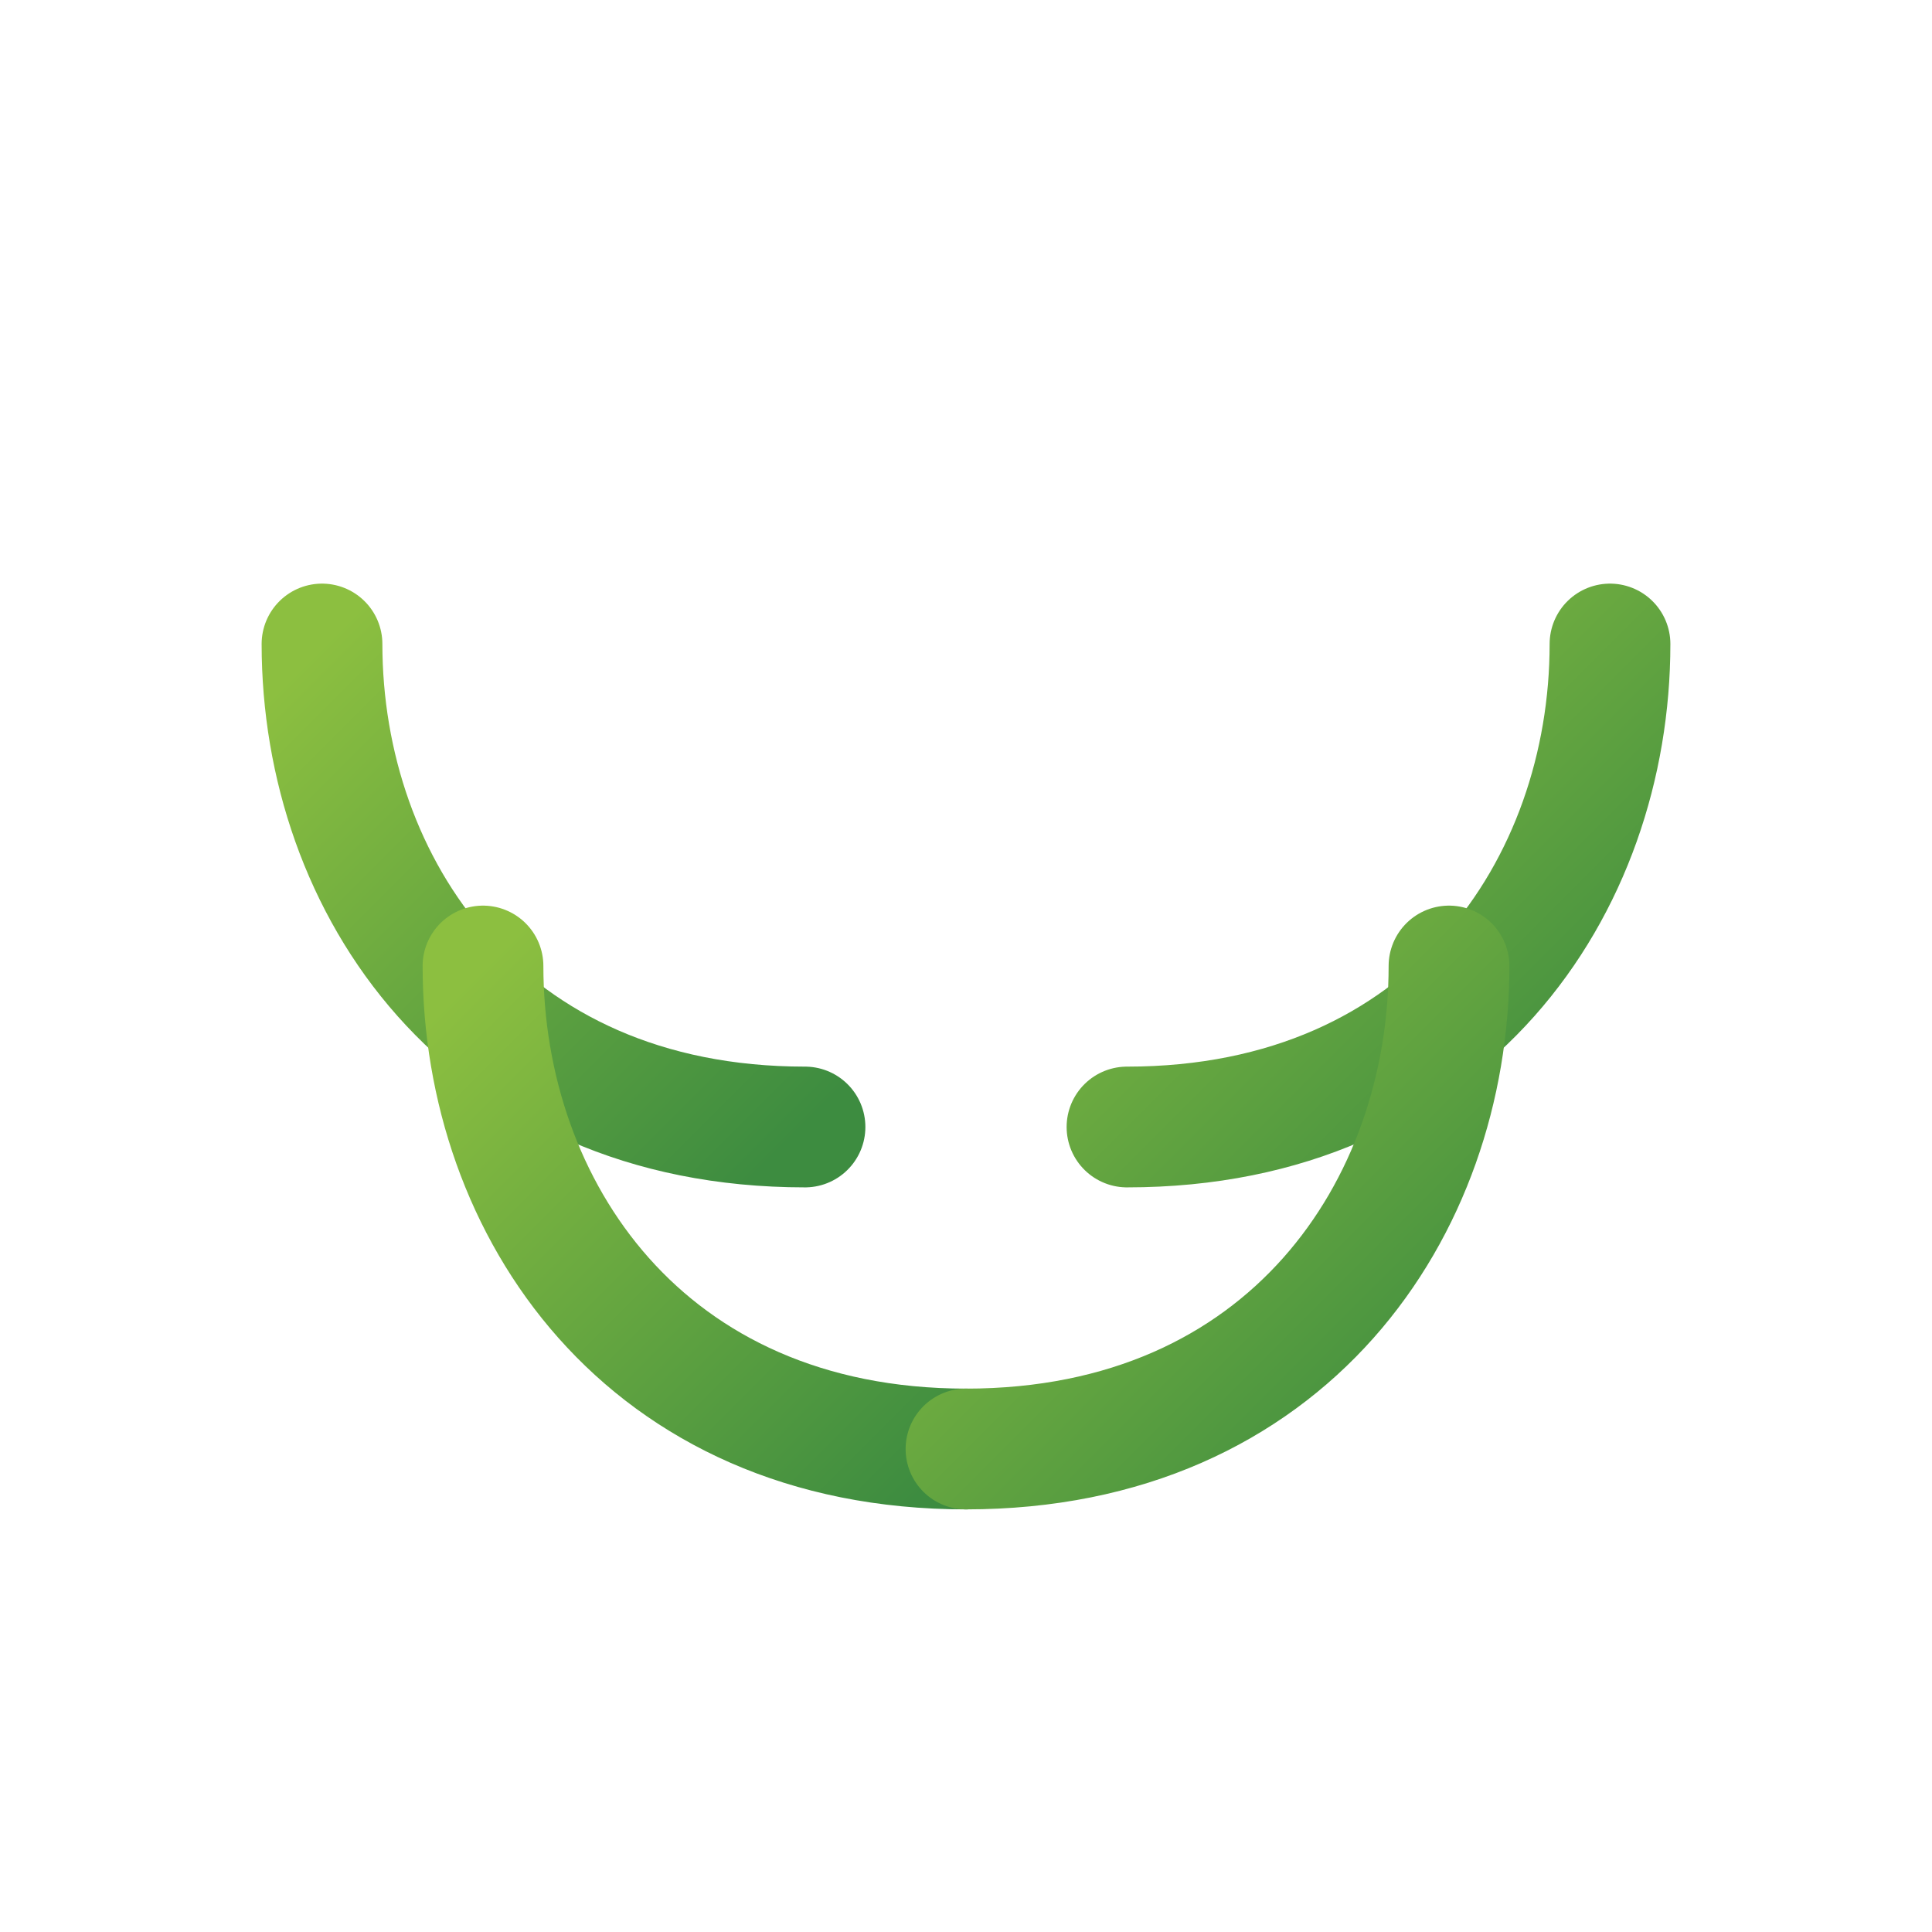
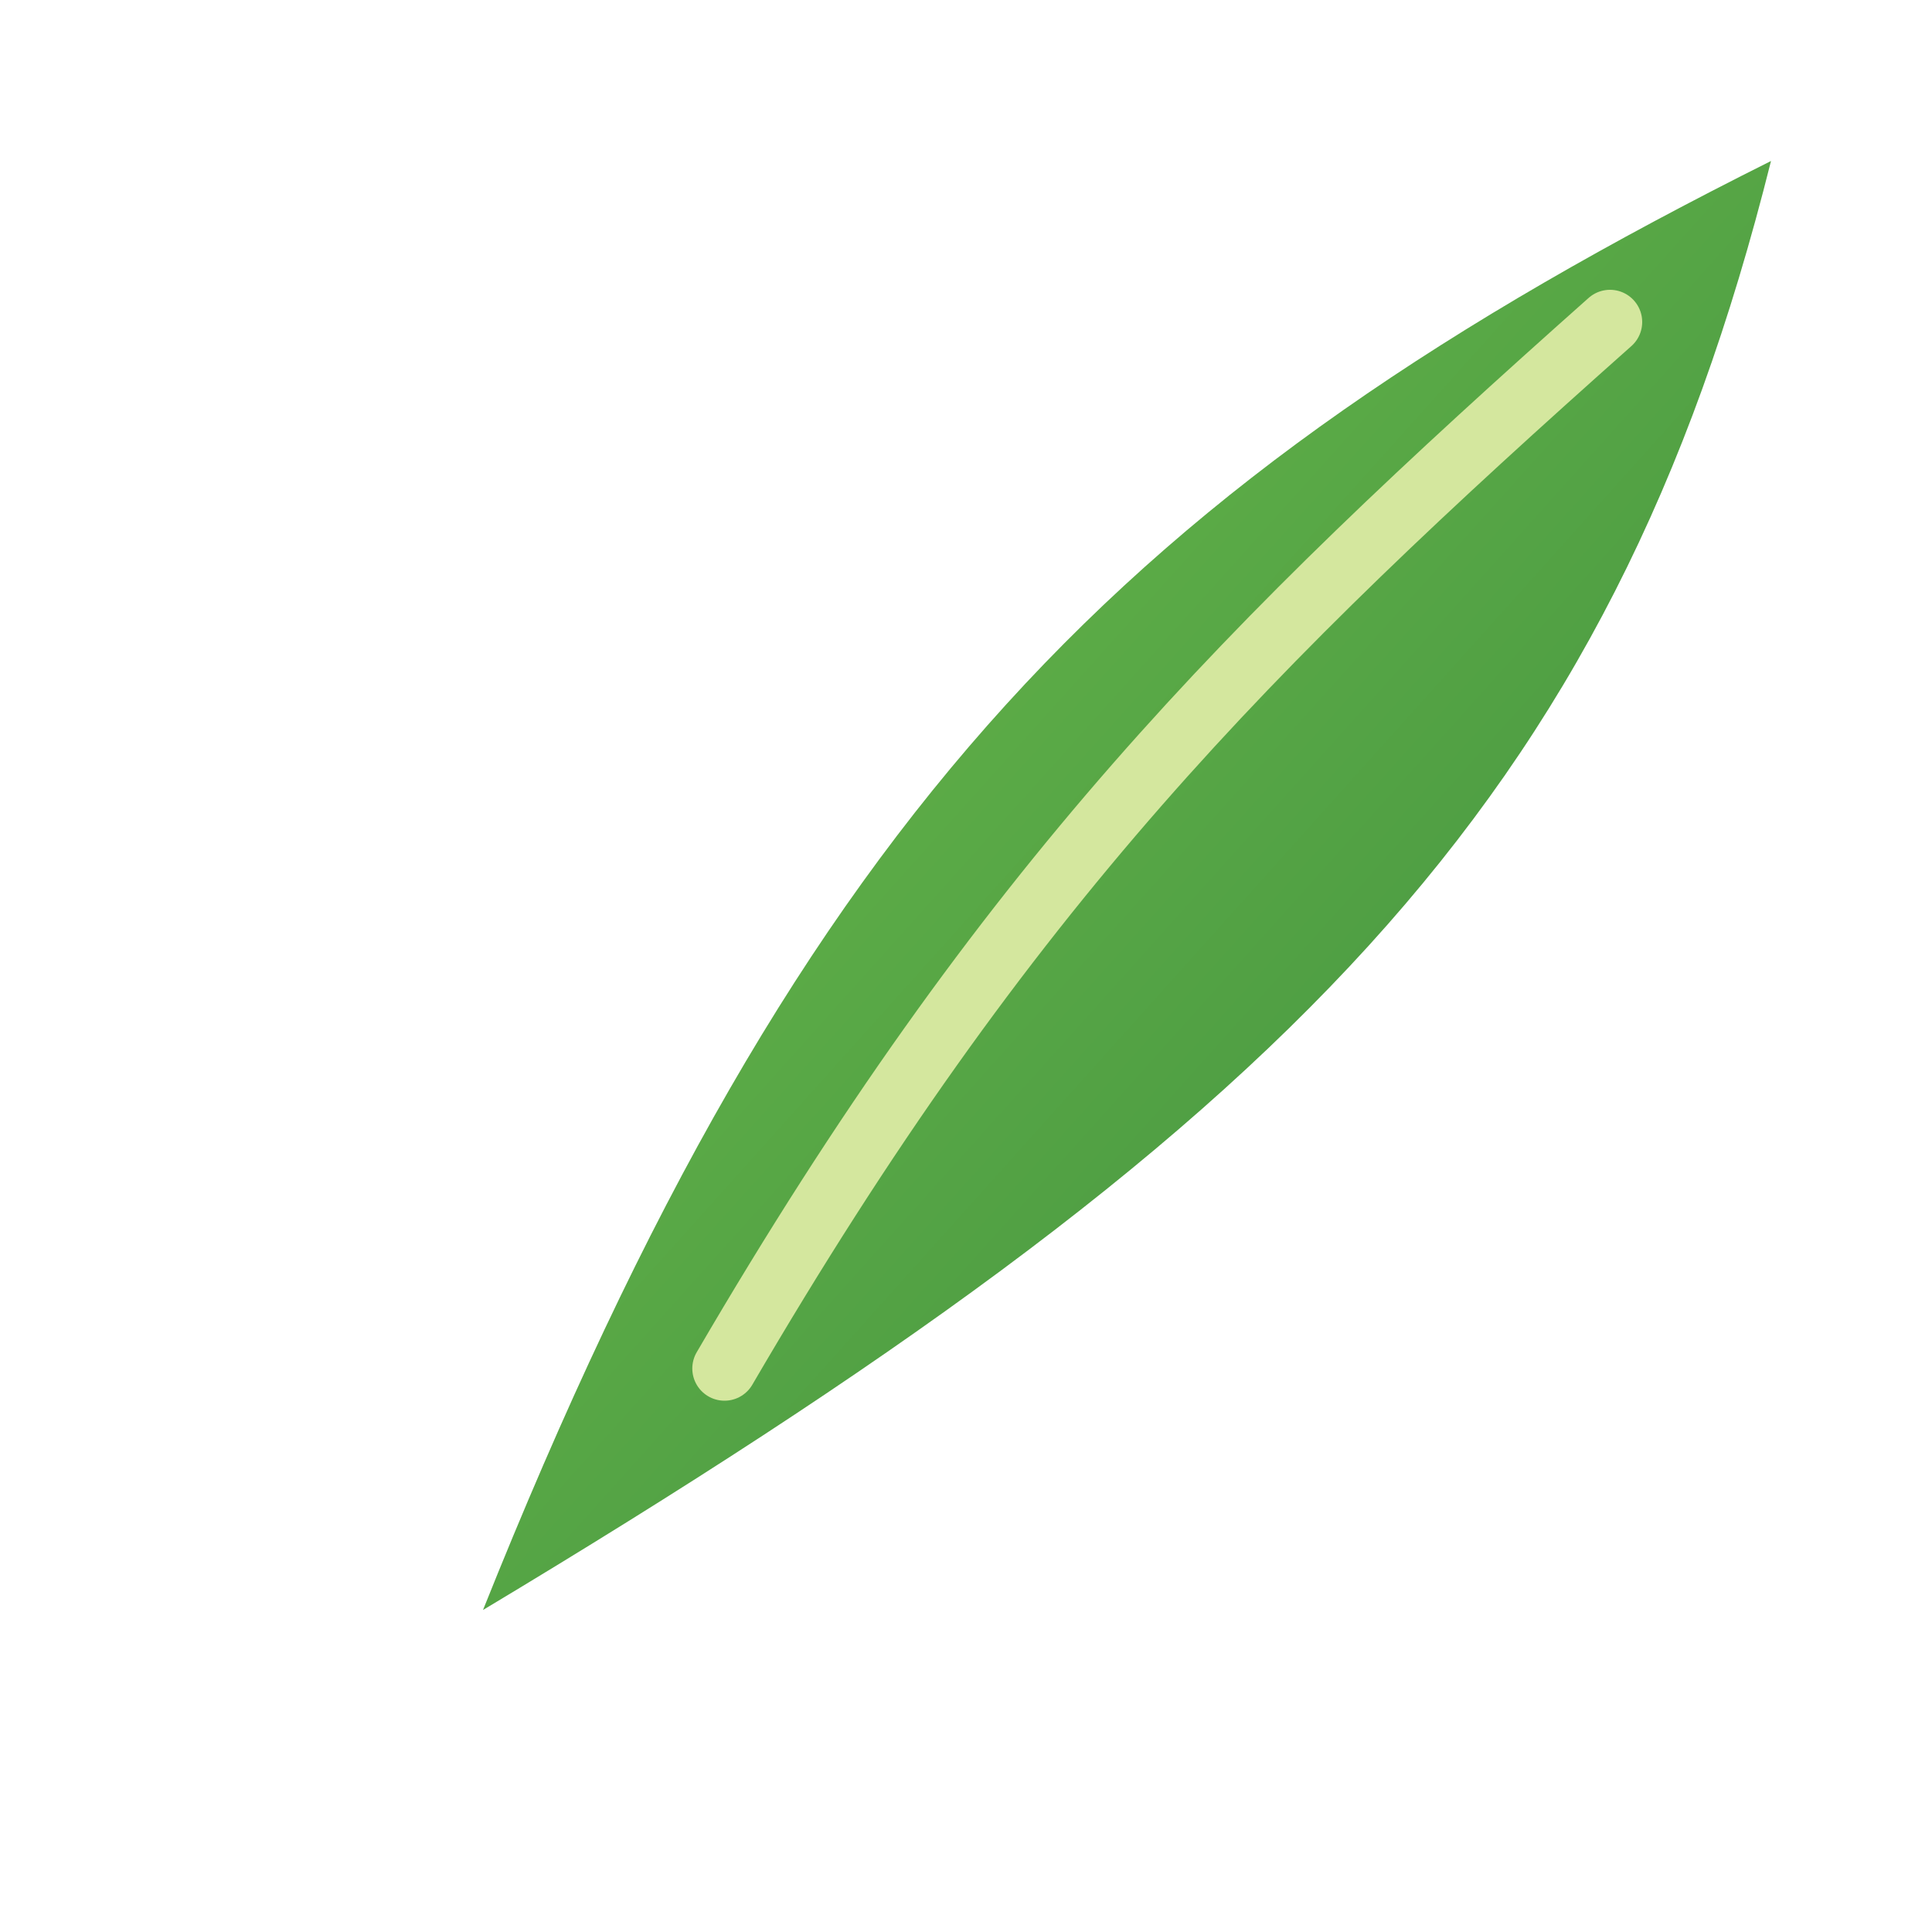
- <svg xmlns="http://www.w3.org/2000/svg" viewBox="0 0 24 24" fill="none" stroke="currentColor" stroke-width="1.5" stroke-linecap="round" stroke-linejoin="round" width="512" height="512">
+ <svg xmlns="http://www.w3.org/2000/svg" viewBox="0 0 24 24" fill="none" stroke="currentColor" stroke-width="1.5" stroke-linecap="round" stroke-linejoin="round">
  <defs>
    <linearGradient id="leafGradient" x1="0%" y1="0%" x2="100%" y2="100%">
-       <stop offset="0%" stop-color="#8cbf40" />
+       <stop offset="0%" stop-color="#6EBE4A" />
      <stop offset="100%" stop-color="#3d8c40" />
    </linearGradient>
  </defs>
-   <path d="M12 22V8" stroke="url(#leafGradient)" />
-   <path d="M12 8c4--1 6-4 6-8" stroke="url(#leafGradient)" />
-   <path d="M10 14c-4 0-6-3-6-6" stroke="url(#leafGradient)" />
-   <path d="M14 14c4 0 6-3 6-6" stroke="url(#leafGradient)" />
-   <path d="M12 18c-4 0-6-3-6-6" stroke="url(#leafGradient)" />
-   <path d="M12 18c4 0 6-3 6-6" stroke="url(#leafGradient)" />
+   <path d="M6 20 C 10 10, 14 6, 22 2 C 20 10, 16 14, 6 20 Z" fill="url(#leafGradient)" stroke="none" />
+   <path d="M9 17 C 12.5 11, 15.5 8, 20 4" stroke="#D4E79E" stroke-width="0.8" />
</svg>
